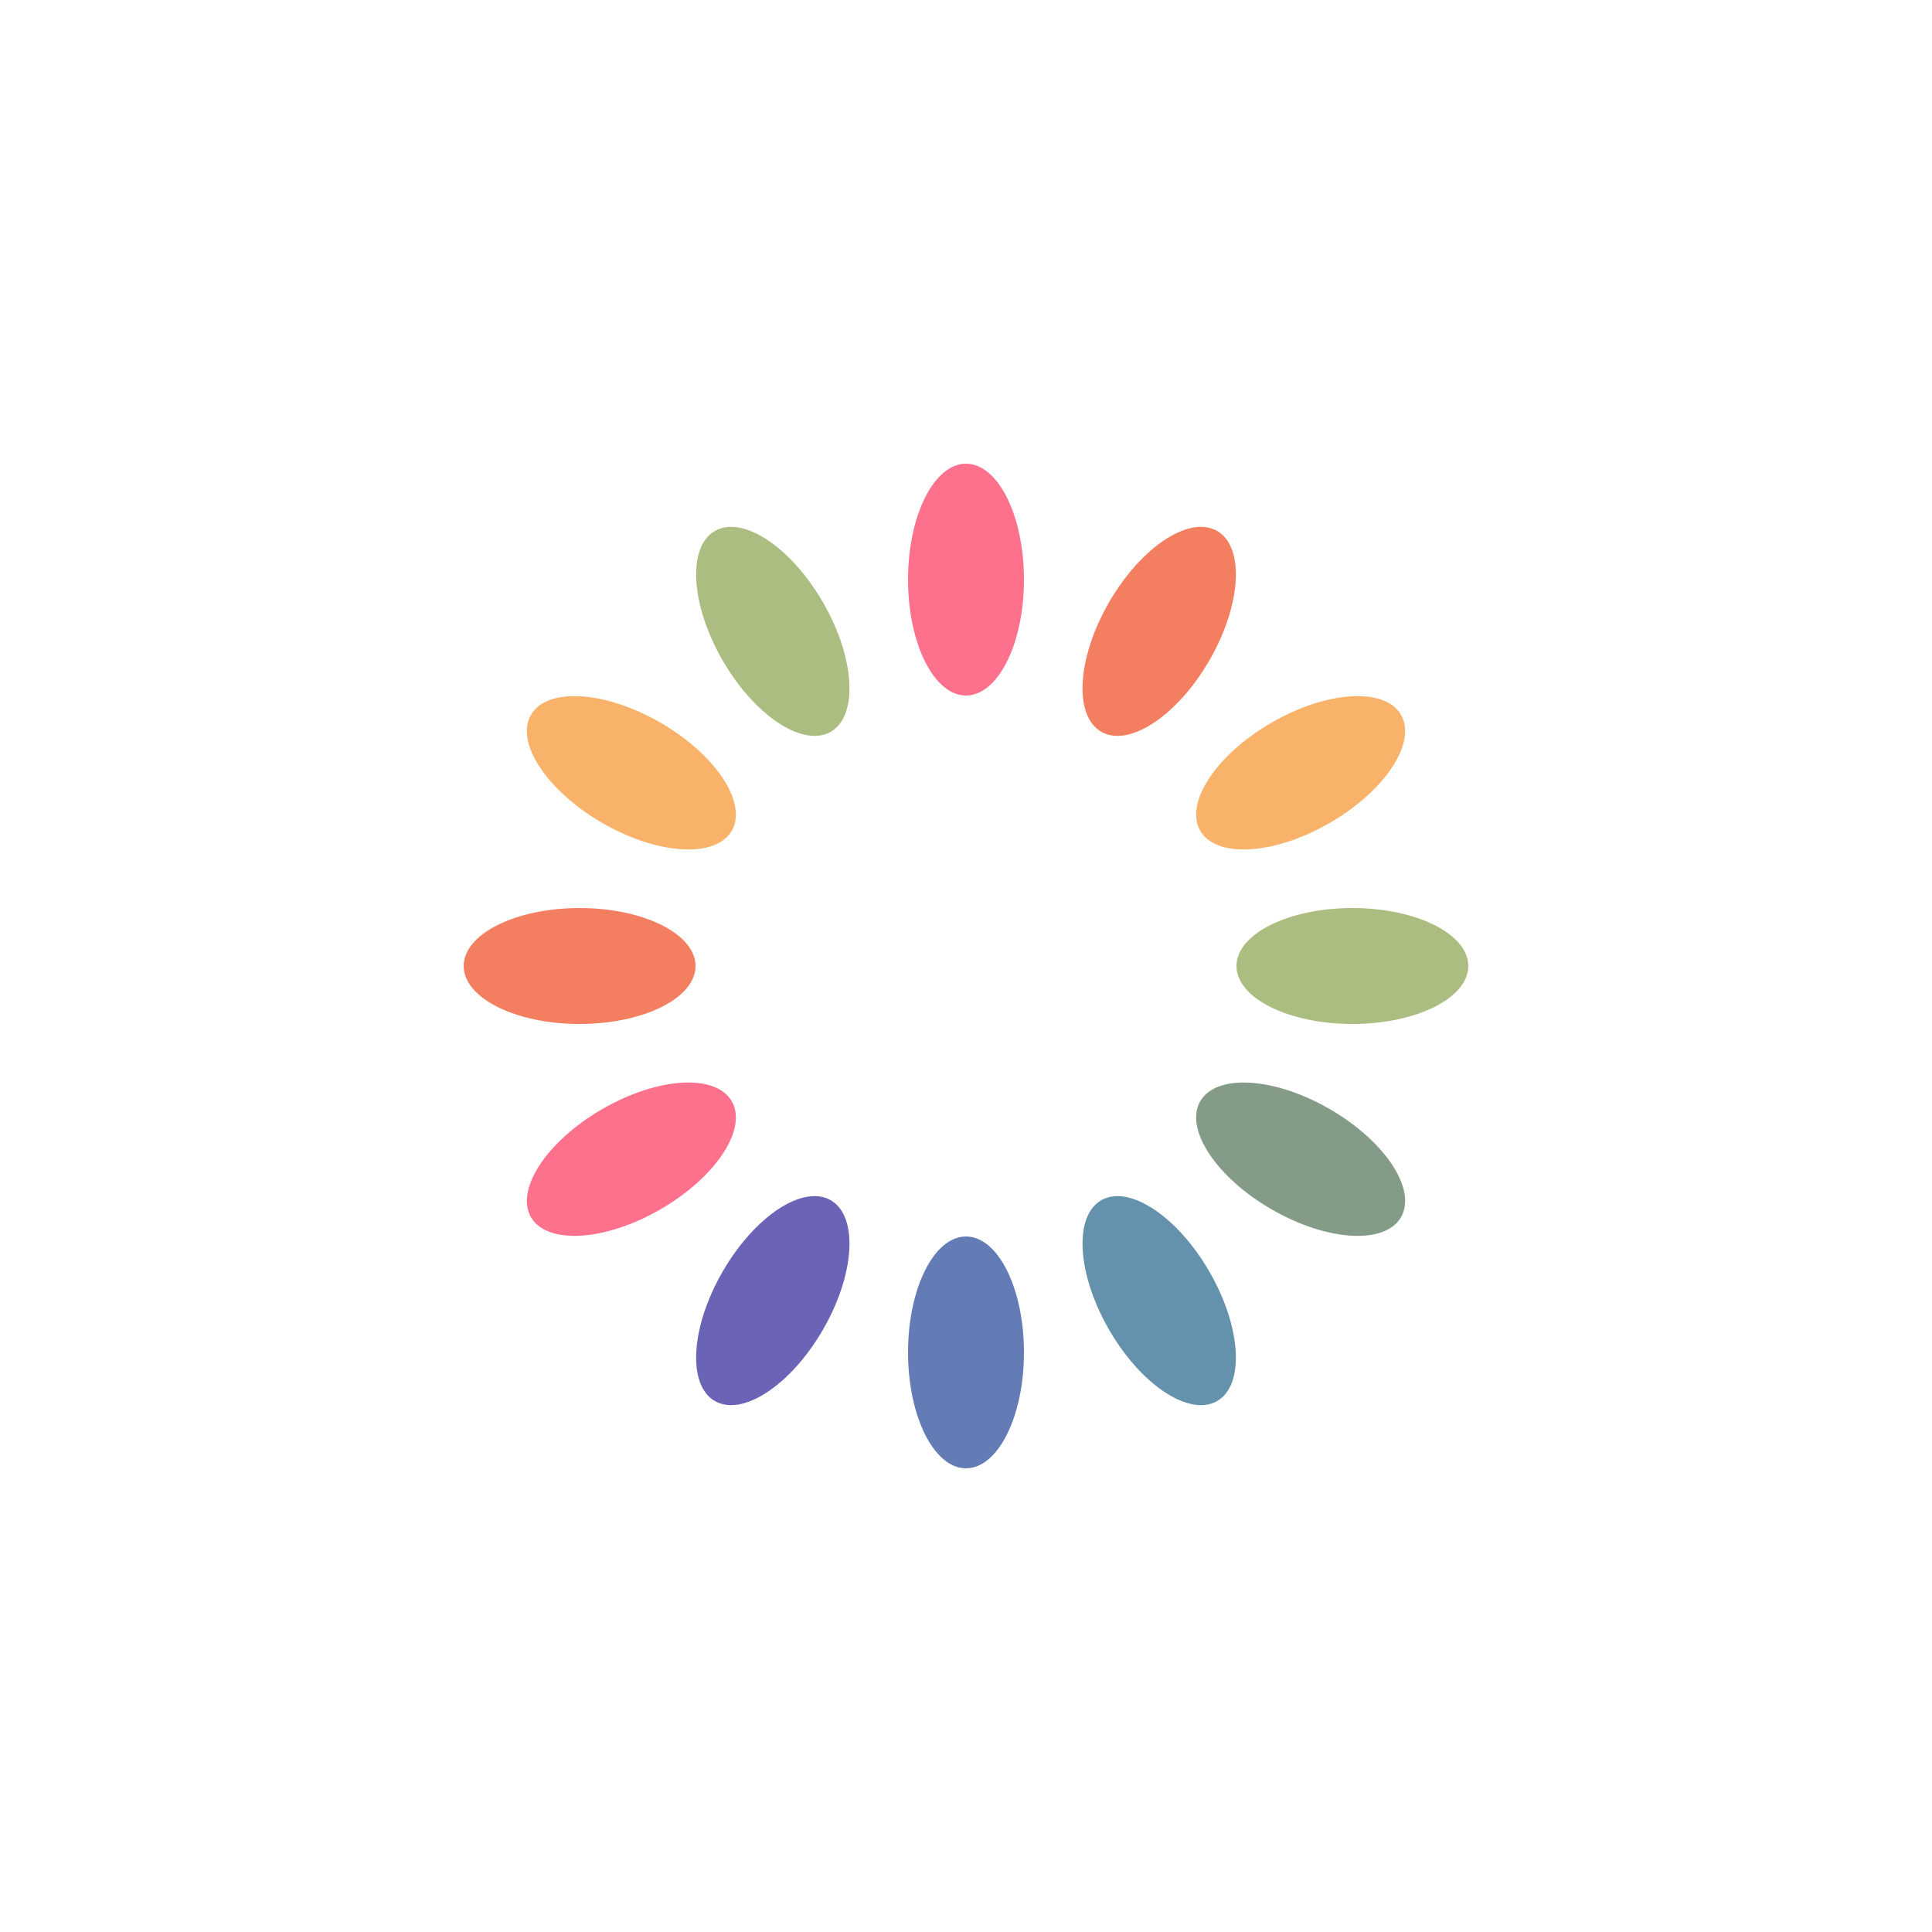
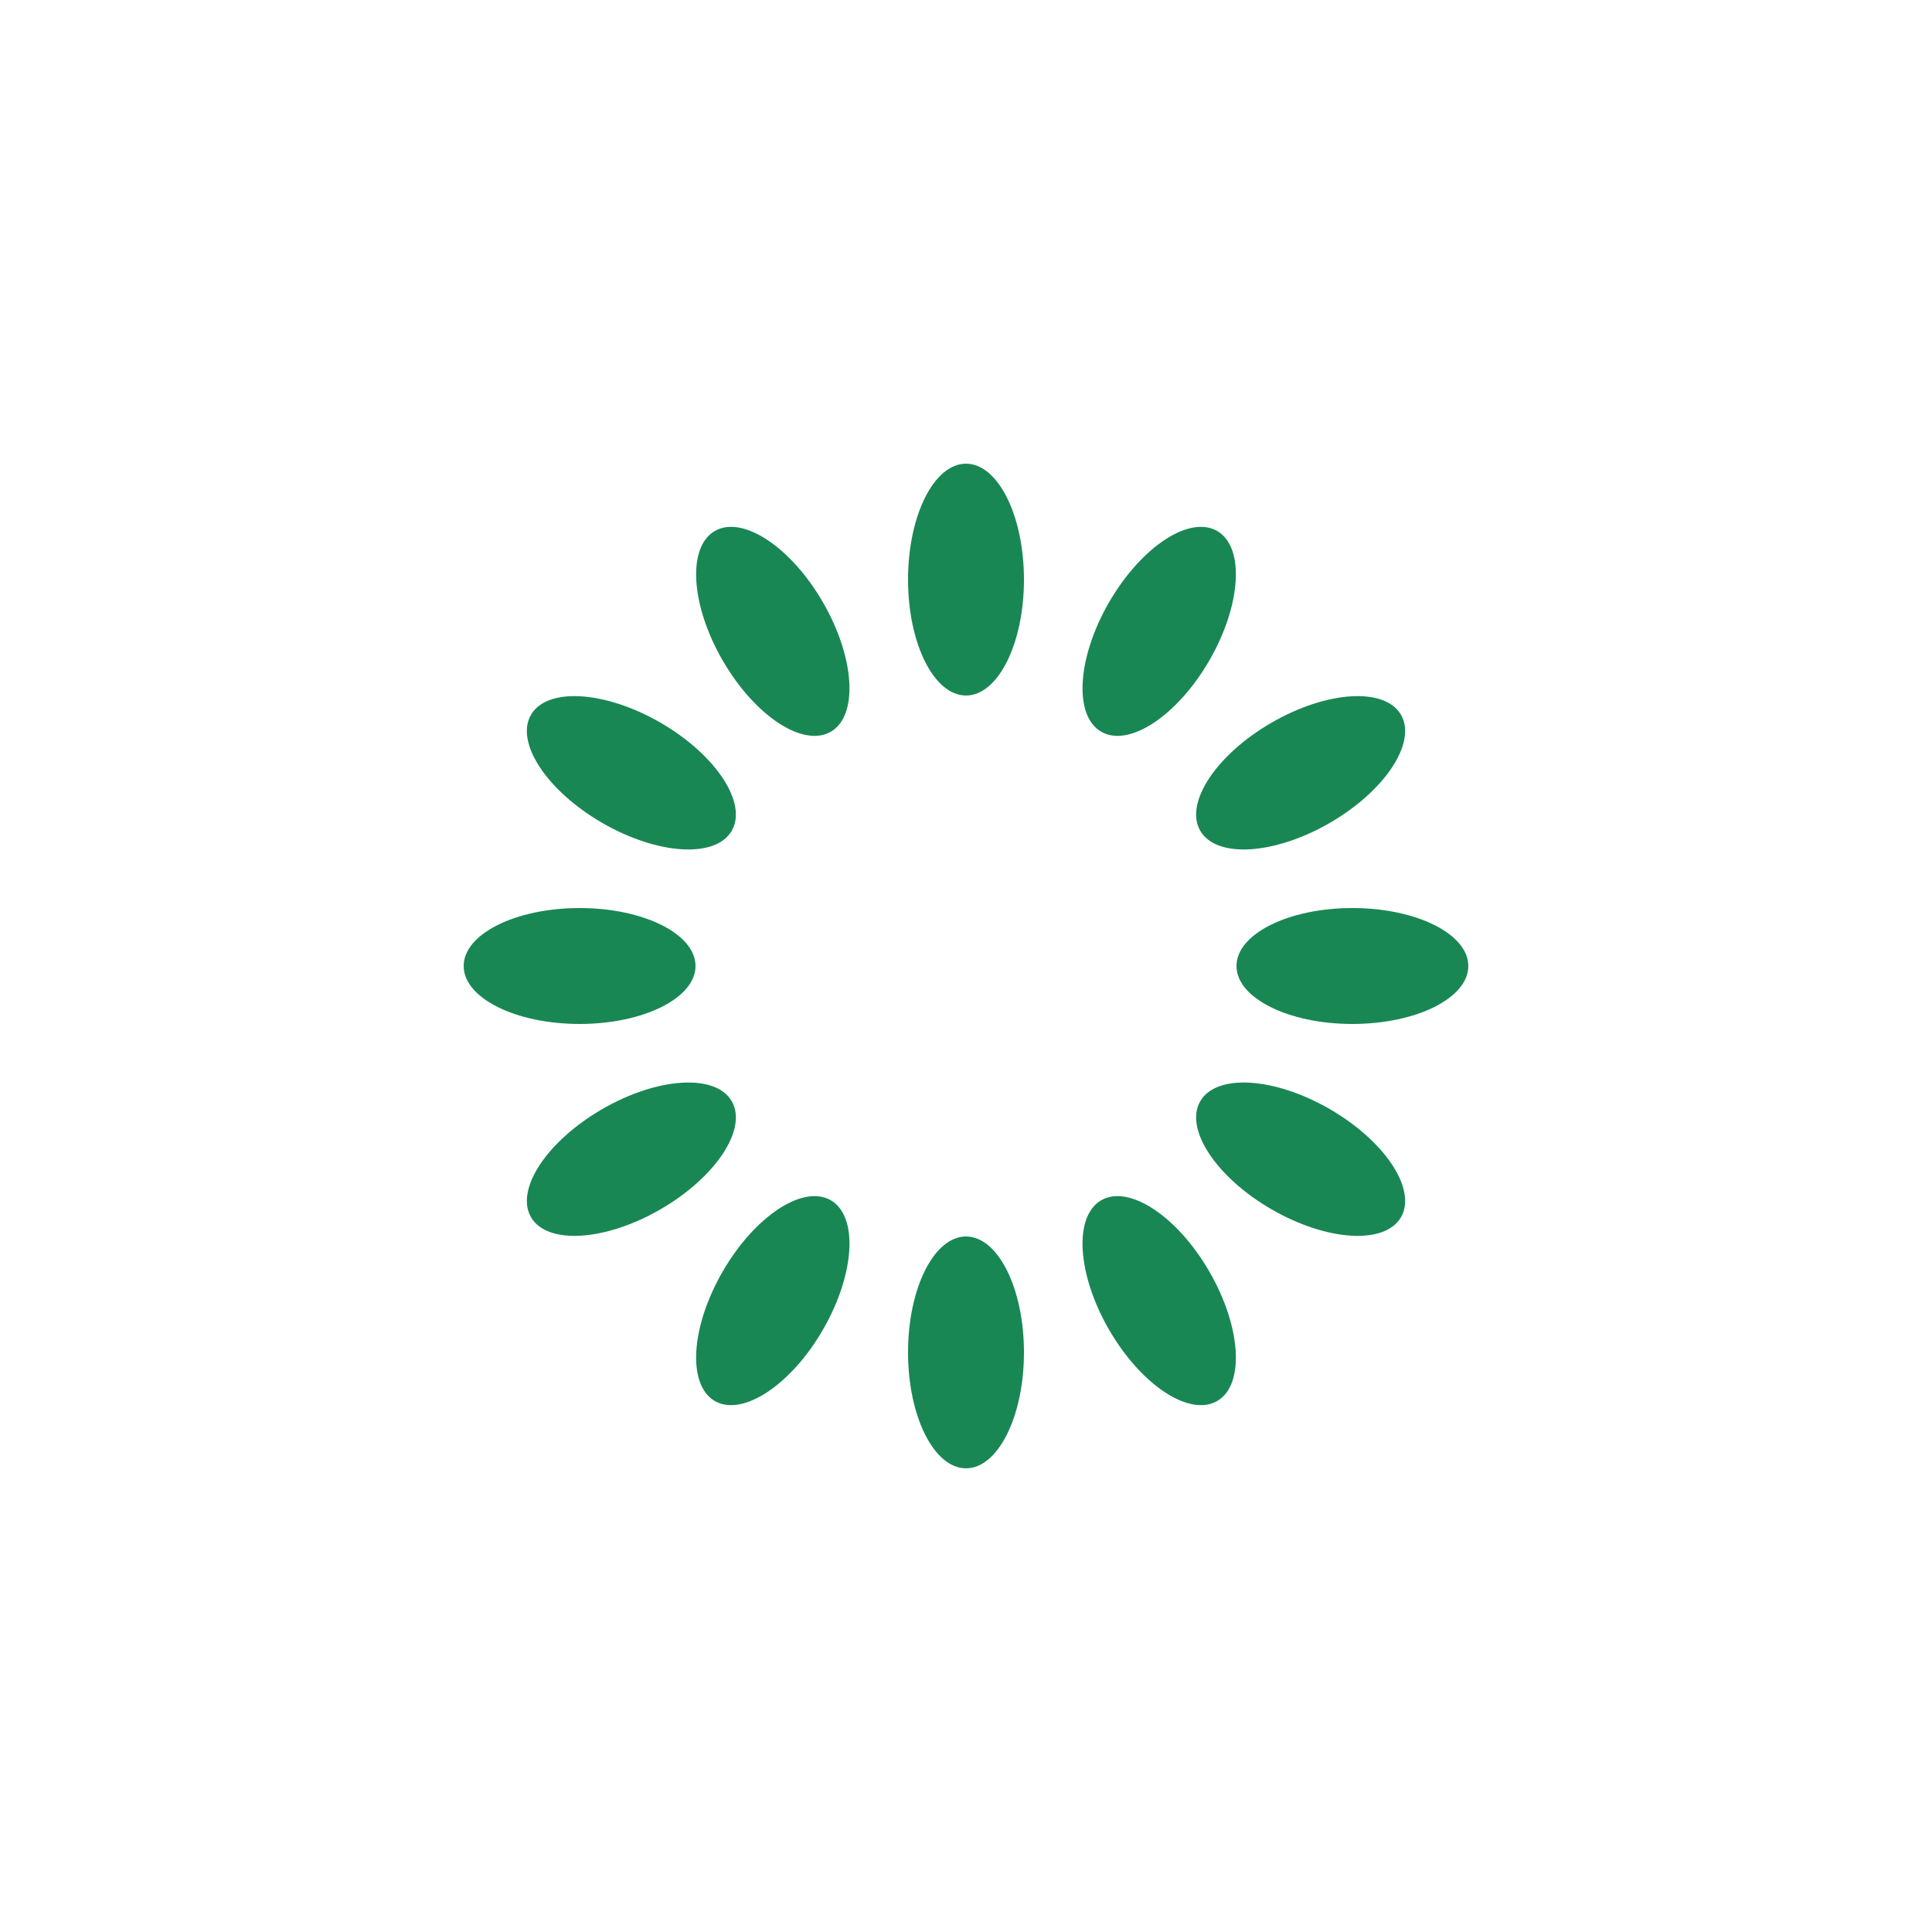
<svg xmlns="http://www.w3.org/2000/svg" style="margin: auto; background: rgb(255, 255, 255); display: block; shape-rendering: auto;" width="200px" height="200px" viewBox="0 0 100 100" preserveAspectRatio="xMidYMid">
  <g transform="rotate(0 50 50)">
-     <rect x="47" y="24" rx="3" ry="6" width="6" height="12" fill="#fe718d">
+     <rect x="47" y="24" rx="3" ry="6" width="6" height="12" fill="#198754">
      <animate attributeName="opacity" values="1;0" keyTimes="0;1" dur="1s" begin="-0.917s" repeatCount="indefinite" />
    </rect>
  </g>
  <g transform="rotate(30 50 50)">
-     <rect x="47" y="24" rx="3" ry="6" width="6" height="12" fill="#f47e60">
+     <rect x="47" y="24" rx="3" ry="6" width="6" height="12" fill="#198754">
      <animate attributeName="opacity" values="1;0" keyTimes="0;1" dur="1s" begin="-0.833s" repeatCount="indefinite" />
    </rect>
  </g>
  <g transform="rotate(60 50 50)">
-     <rect x="47" y="24" rx="3" ry="6" width="6" height="12" fill="#f8b26a">
+     <rect x="47" y="24" rx="3" ry="6" width="6" height="12" fill="#198754">
      <animate attributeName="opacity" values="1;0" keyTimes="0;1" dur="1s" begin="-0.75s" repeatCount="indefinite" />
    </rect>
  </g>
  <g transform="rotate(90 50 50)">
-     <rect x="47" y="24" rx="3" ry="6" width="6" height="12" fill="#abbd81">
+     <rect x="47" y="24" rx="3" ry="6" width="6" height="12" fill="#198754">
      <animate attributeName="opacity" values="1;0" keyTimes="0;1" dur="1s" begin="-0.667s" repeatCount="indefinite" />
    </rect>
  </g>
  <g transform="rotate(120 50 50)">
-     <rect x="47" y="24" rx="3" ry="6" width="6" height="12" fill="#849b87">
+     <rect x="47" y="24" rx="3" ry="6" width="6" height="12" fill="#198754">
      <animate attributeName="opacity" values="1;0" keyTimes="0;1" dur="1s" begin="-0.583s" repeatCount="indefinite" />
    </rect>
  </g>
  <g transform="rotate(150 50 50)">
-     <rect x="47" y="24" rx="3" ry="6" width="6" height="12" fill="#6492ac">
+     <rect x="47" y="24" rx="3" ry="6" width="6" height="12" fill="#198754">
      <animate attributeName="opacity" values="1;0" keyTimes="0;1" dur="1s" begin="-0.5s" repeatCount="indefinite" />
    </rect>
  </g>
  <g transform="rotate(180 50 50)">
-     <rect x="47" y="24" rx="3" ry="6" width="6" height="12" fill="#637cb5">
+     <rect x="47" y="24" rx="3" ry="6" width="6" height="12" fill="#198754">
      <animate attributeName="opacity" values="1;0" keyTimes="0;1" dur="1s" begin="-0.417s" repeatCount="indefinite" />
    </rect>
  </g>
  <g transform="rotate(210 50 50)">
-     <rect x="47" y="24" rx="3" ry="6" width="6" height="12" fill="#6a63b6">
+     <rect x="47" y="24" rx="3" ry="6" width="6" height="12" fill="#198754">
      <animate attributeName="opacity" values="1;0" keyTimes="0;1" dur="1s" begin="-0.333s" repeatCount="indefinite" />
    </rect>
  </g>
  <g transform="rotate(240 50 50)">
-     <rect x="47" y="24" rx="3" ry="6" width="6" height="12" fill="#fe718d">
+     <rect x="47" y="24" rx="3" ry="6" width="6" height="12" fill="#198754">
      <animate attributeName="opacity" values="1;0" keyTimes="0;1" dur="1s" begin="-0.25s" repeatCount="indefinite" />
    </rect>
  </g>
  <g transform="rotate(270 50 50)">
-     <rect x="47" y="24" rx="3" ry="6" width="6" height="12" fill="#f47e60">
+     <rect x="47" y="24" rx="3" ry="6" width="6" height="12" fill="#198754">
      <animate attributeName="opacity" values="1;0" keyTimes="0;1" dur="1s" begin="-0.167s" repeatCount="indefinite" />
    </rect>
  </g>
  <g transform="rotate(300 50 50)">
-     <rect x="47" y="24" rx="3" ry="6" width="6" height="12" fill="#f8b26a">
+     <rect x="47" y="24" rx="3" ry="6" width="6" height="12" fill="#198754">
      <animate attributeName="opacity" values="1;0" keyTimes="0;1" dur="1s" begin="-0.083s" repeatCount="indefinite" />
    </rect>
  </g>
  <g transform="rotate(330 50 50)">
-     <rect x="47" y="24" rx="3" ry="6" width="6" height="12" fill="#abbd81">
+     <rect x="47" y="24" rx="3" ry="6" width="6" height="12" fill="#198754">
      <animate attributeName="opacity" values="1;0" keyTimes="0;1" dur="1s" begin="0s" repeatCount="indefinite" />
    </rect>
  </g>
</svg>
